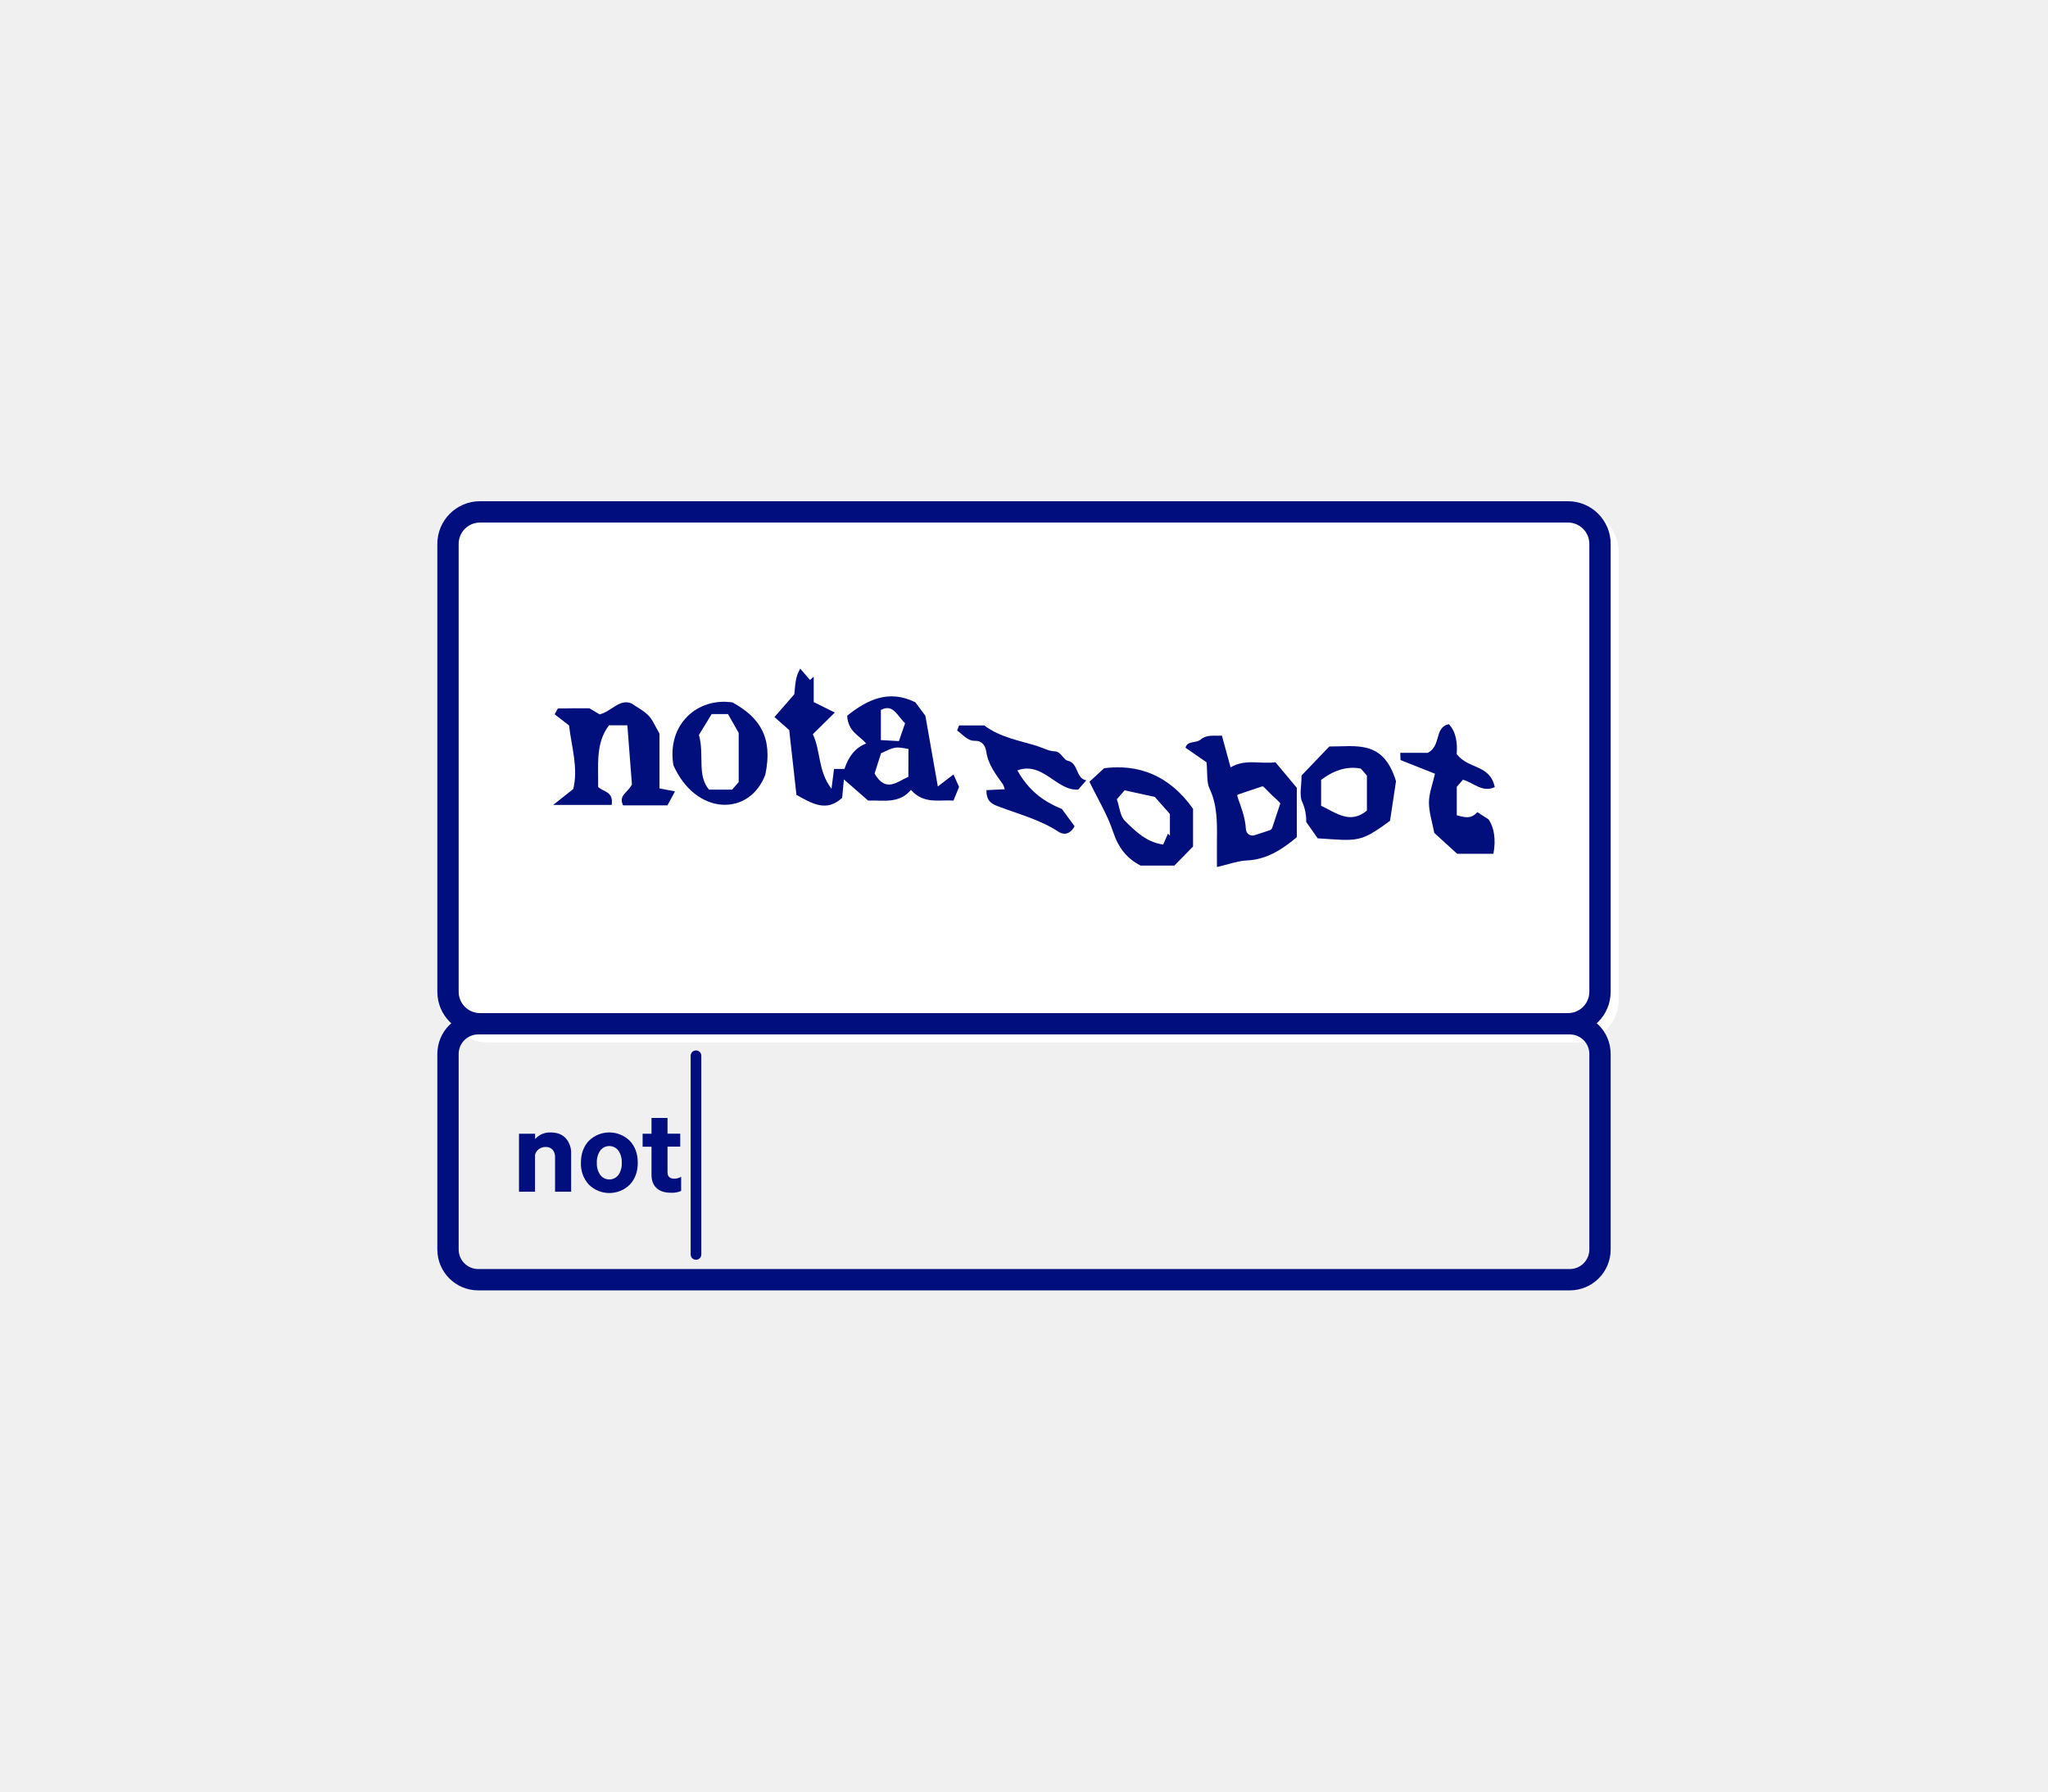
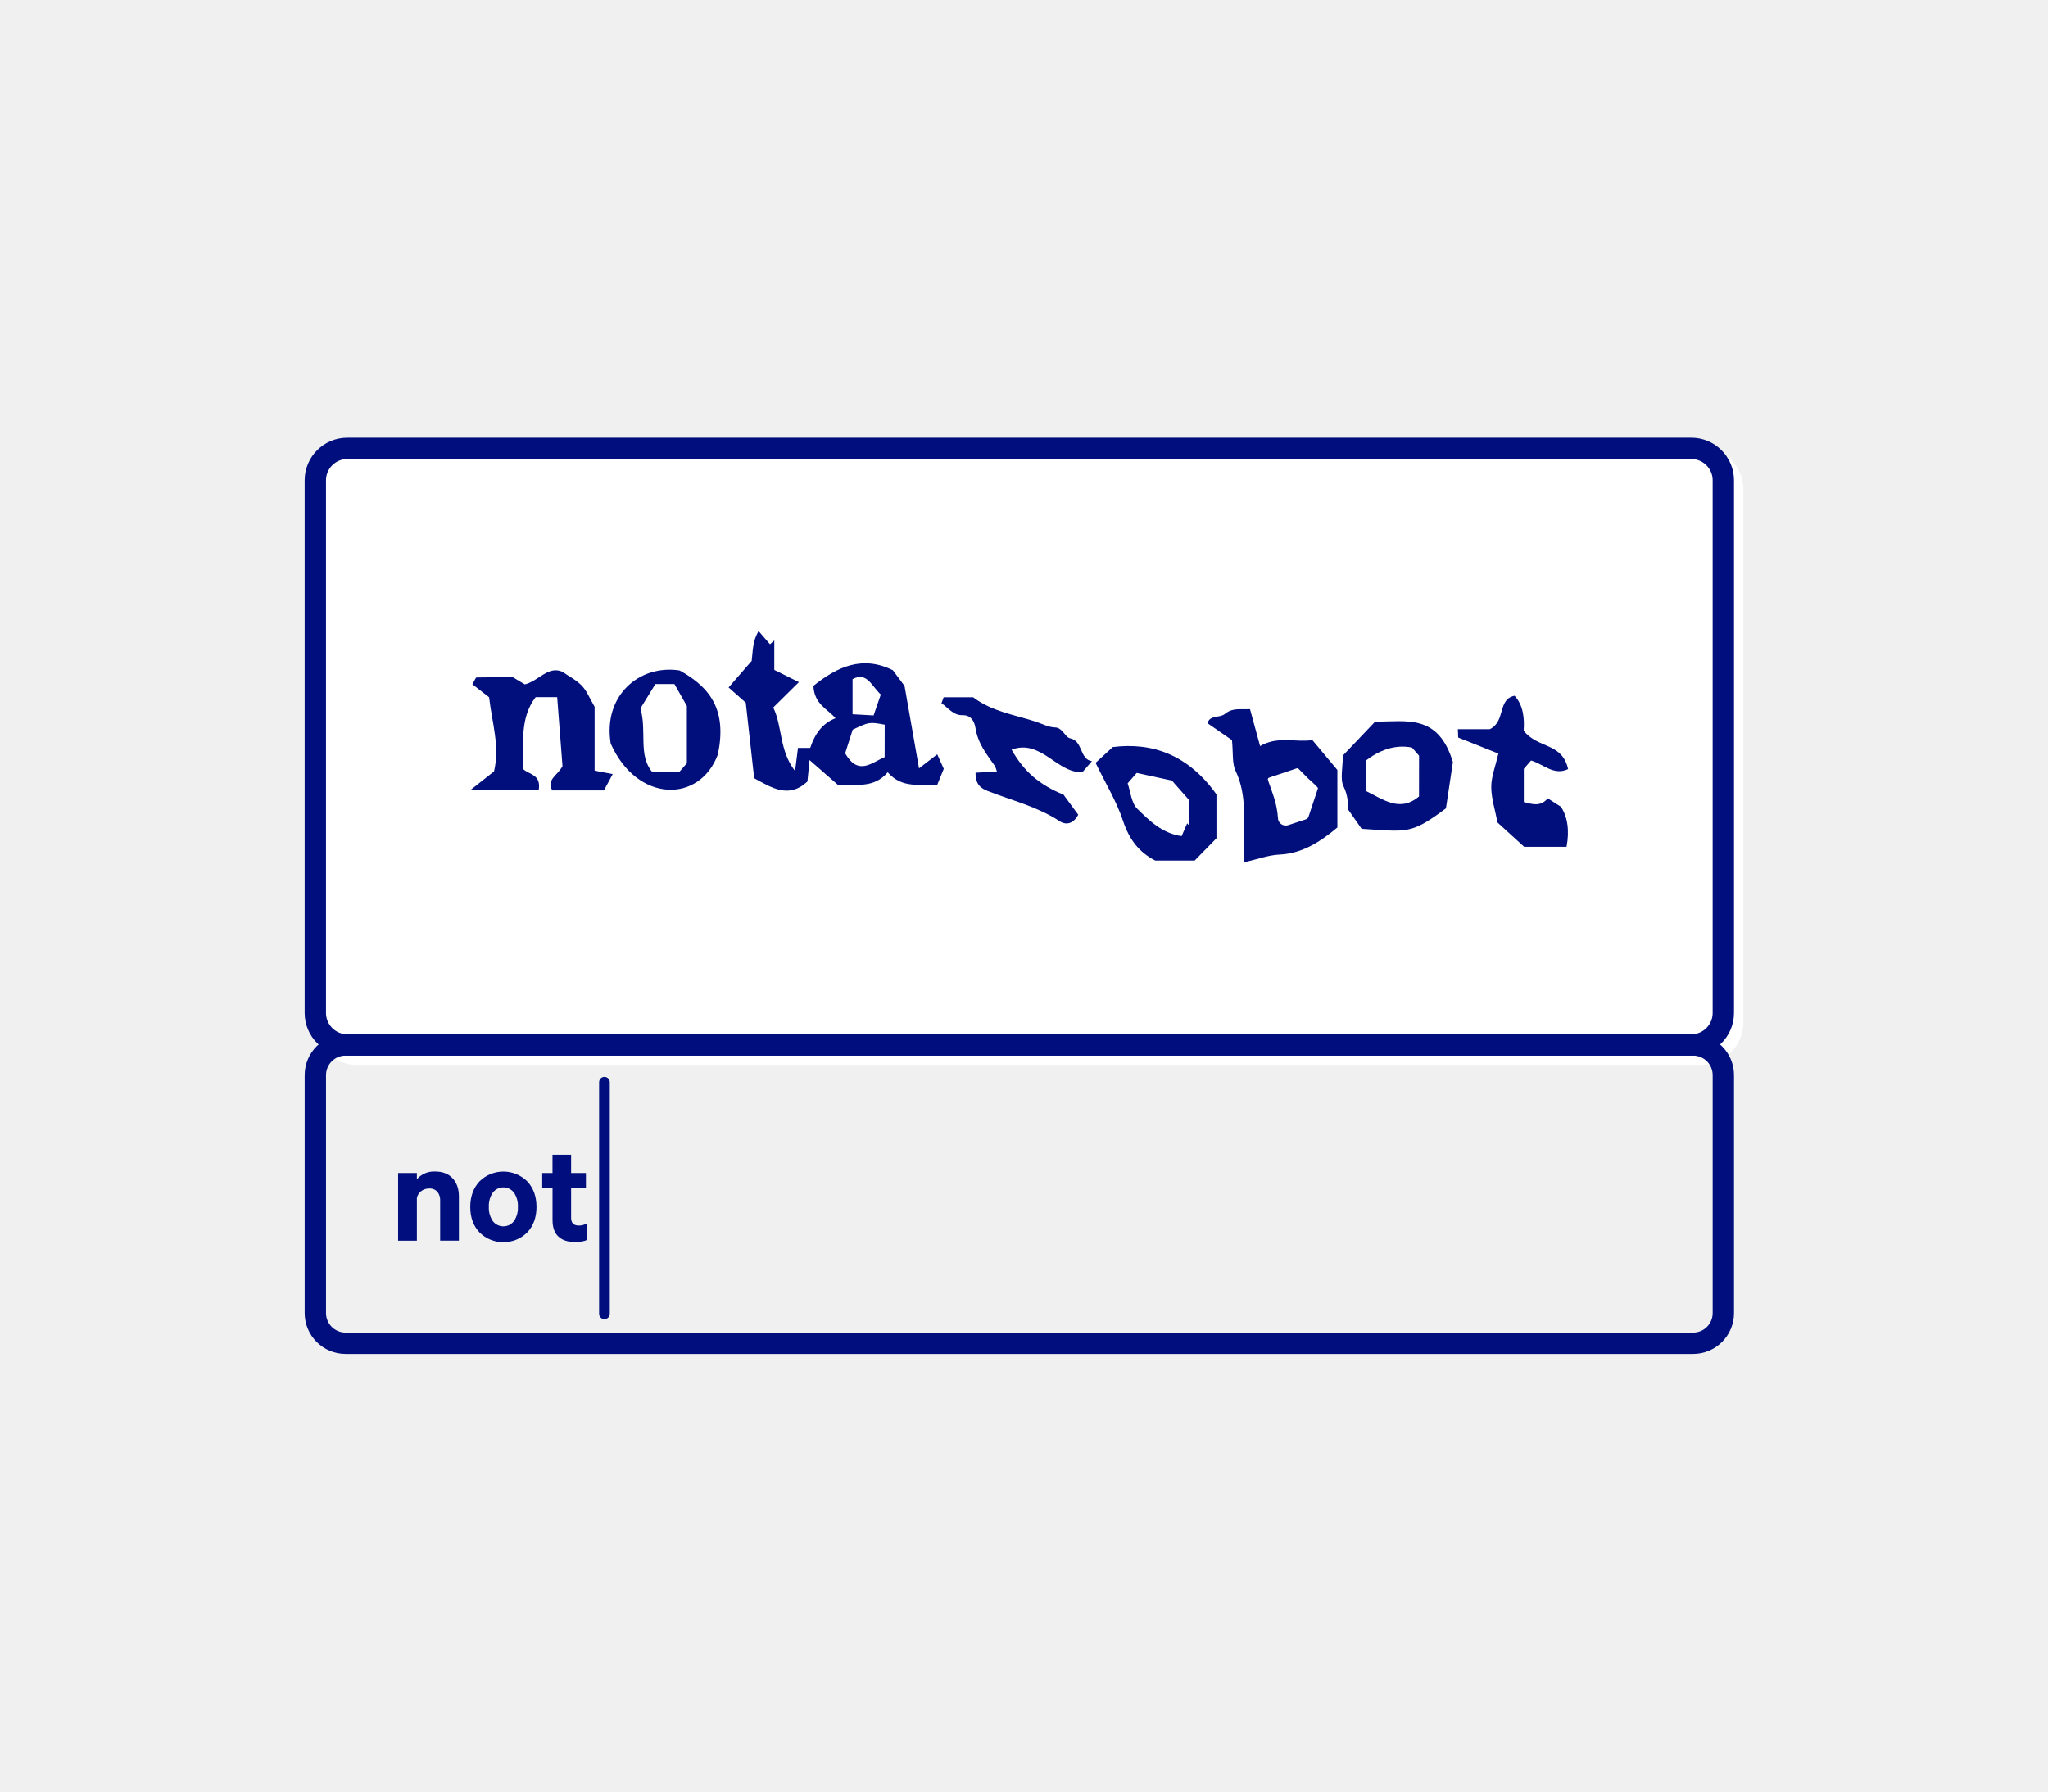
<svg xmlns="http://www.w3.org/2000/svg" id="OUTLINES" viewBox="0 0 1152 1008">
  <defs>
    <style>.cls-1{fill:#fff;}.cls-2{fill:#000f7c;}.cls-3{fill:#000f7d;}</style>
  </defs>
-   <rect class="cls-1" x="256.5" y="292.5" width="648" height="288" rx="18" ry="18" />
-   <path class="cls-1" d="M886.5,586.5h-612a24,24,0,0,1-24-24v-252a24,24,0,0,1,24-24h612a24,24,0,0,1,24,24v252A24,24,0,0,1,886.5,586.5Zm-612-288a12,12,0,0,0-12,12v252a12,12,0,0,0,12,12h612a12,12,0,0,0,12-12v-252a12,12,0,0,0-12-12Z" />
-   <path class="cls-2" d="M448,447.23c-1.4-12.56-2.65-23.75-4.07-36.47l-8.29-7.33L446.8,390.6c.74-8.76,1.17-10.34,3.31-14.42l5.53,6.39,2.07-1.86V395l11.88,5.89L457.21,413.1c4.54,9.41,2.79,20.67,10.51,30.67.66-5.11,1-7.83,1.42-11.13H475c2.39-7.23,6.21-12,12.21-14.33-3.84-4.55-10.21-6.62-10.67-15.63,11.47-9.23,23.67-14.85,38.35-7.55l5.64,7.58c2.25,12.82,4.47,25.49,7,39.78l8.8-6.76c.87,1.92,2,4.37,3.15,7-.83,2-1.83,4.49-3.15,7.7-8-.58-16.7,2.19-23.91-6-6.79,8-15.59,5.67-24.1,6l-13.62-11.91c-.34,3.43-.69,7-1,10.36C464.79,457.17,456.68,452,448,447.23Zm63-25.84c-7.44-1.35-7.44-1.35-15.41,2.41-1.23,3.85-2.5,7.82-3.64,11.42,6.4,11.09,12.78,4.42,19,1.86Zm-15.51-5,10.15.58c1.22-3.56,2.4-7,3.48-10.09-4.48-4.09-6.68-11.14-13.63-7.44Z" />
-   <path class="cls-2" d="M320.09,408.16,312,401.88c1.09-1.82,1.54-3.26,2-3.27,6.15-.16,12.31-.1,17.55-.1l5.75,3.43c6.74-1.69,11.22-9.05,18-6.13,3.23,2.23,6.79,4,9.49,6.78,2.4,2.5,3.84,6.2,6.16,10.15v30.83l8.73,1.68-4.22,7.86h-25c-2.62-5.68,2.35-6.8,5-11.72-.75-9.81-1.65-21.4-2.57-33.3H342.57c-7.75,10-5.87,22.61-6.13,34.65,2.95,2.86,8.8,2.52,7.62,10.13H311.17l11.29-8.95C325.35,432,321.54,420.59,320.09,408.16Z" />
-   <path class="cls-2" d="M539.48,408.15h14.18c9.06,6.86,19.82,8.42,30.06,11.71,3.16,1,6.3,2.77,9.48,2.86,3.79.11,4.83,4.76,7.38,5.28,6.19,1.26,4.49,10.2,10.48,11l-4.54,5.23c-12.06,1-19.9-16.09-34.26-10.79,6.07,10.7,13.54,17,25.07,21.73l7.12,9.7c-1.69,3.35-5.07,5.66-9,3.11-10.83-7.07-22.9-10-34.48-14.49-3.52-1.38-6.12-3.05-6.11-8.92l10.31-.53a12.65,12.65,0,0,0-1-2.7c-3.93-5.6-8.24-10.85-9.39-18.42-.56-3.68-2.59-6.22-6.22-6.11-4.52.13-6.93-3.61-10.18-5.79Z" />
-   <path class="cls-2" d="M781.89,461.79c-16.94,12.62-18.44,11.29-40.7,9.87l-6.45-9.21a25.72,25.72,0,0,0-2.27-11.31c-1.69-3.47-.35-8.9-.35-14.82L747.73,420c15.16.11,30.37-4,37.52,19.54C784.45,444.76,783.23,452.86,781.89,461.79Zm-13-25.42-3.4-3.93c-8.24-1.63-15.83,1.34-22.37,6.36v14.53c8.52,4.09,16.45,10.58,25.77,2.7Z" />
-   <path class="cls-2" d="M660.59,487h-19c-7.53-3.84-12.45-9.82-15.52-19.11-3.16-9.56-8.47-18.17-13.26-28.07l8.28-7.6c19.12-2.44,36.54,3.81,50,22.82v21.22Zm-11-38.63-17-3.7-4.35,5c1.33,3.83,1.82,9.52,4.53,12.19,5.86,5.77,12,11.94,21.51,13.32L657,469l1.08,1.23V458Z" />
-   <path class="cls-2" d="M819.39,424.3c7,8.82,18.55,5.58,21.42,18.53-6.84,3.33-11.95-2.44-17.88-4.15l-3.49,4v16.05c3.94.93,7.89,2.48,11.55-1.81L837.3,461c3.16,4.56,4.25,11.38,2.75,19.36H819.64l-12.86-11.74c-1.14-6.06-3-11.62-3-17.18,0-5,2-9.95,3.39-16.12l-19.38-7.69c0-1-.08-2-.16-4.06h15.45c7.79-3.89,3.54-14.41,11.92-16.13C819.21,411.94,819.84,418.36,819.39,424.3Z" />
-   <path class="cls-2" d="M378.78,430.52c-3.8-23.09,13.68-38.28,33.25-35.31,15.31,8.41,22.82,19.63,18.49,40.52C421.78,459.33,391.6,459.27,378.78,430.52Zm14.37-17c3.18,11.17-1.24,22.65,5.68,30.74h13l3.68-4.24V412.34l-6-10.57h-9.21C397.79,405.94,395.13,410.27,393.15,413.51Z" />
-   <path class="cls-2" d="M717.43,428.85c-8.31,1.2-16.76-2.1-25.24,2.88l-4.86-17.84c-4.93.28-8.35-.8-12.18,2.35-2.48,2-7.3.37-8.31,4.47l11.82,8.16c.61,6.14,0,11.21,1.69,14.8,4.34,9.11,4.28,18.66,4.18,28.42-.06,4.91,0,9.82,0,15.73,6.52-1.49,11.75-3.48,17-3.72,11-.5,19.78-6.22,27.92-13.08V443.25Zm-1.68,36.51a3,3,0,0,1-.74,1.35,3,3,0,0,1-1,.48l-8.32,2.74a3.73,3.73,0,0,1-4.87-3.43,41.18,41.18,0,0,0-1.95-10.06c-.77-2.51-1.69-5-2.55-7.44-.3-.88-.41-1.34-.27-1.63s.62-.46,1.48-.75c4.08-1.36,8.18-2.7,12.24-4.1a1.14,1.14,0,0,1,.54-.09,1.07,1.07,0,0,1,.6.39c1.52,1.54,3.06,3.08,4.59,4.61.5.5,4.81,4.2,4.66,4.66Q717.95,458.74,715.75,465.36Z" />
-   <path class="cls-3" d="M882,582H270a24,24,0,0,1-24-24V306a24,24,0,0,1,24-24H882a24,24,0,0,1,24,24V558A24,24,0,0,1,882,582ZM270,294a12,12,0,0,0-12,12V558a12,12,0,0,0,12,12H882a12,12,0,0,0,12-12V306a12,12,0,0,0-12-12Z" />
-   <path class="cls-3" d="M291.94,670.5V637.87H301v3a11,11,0,0,1,8.76-3.72q5.47,0,8.51,3.28a12.41,12.41,0,0,1,3,8.76V670.5h-9.05V651.08a6.19,6.19,0,0,0-1.35-4.19,5,5,0,0,0-4-1.57,6.2,6.2,0,0,0-3.76,1.2,5.57,5.57,0,0,0-2.16,3.32V670.5Z" />
-   <path class="cls-3" d="M358.74,654.22q0,7.51-4.46,12.27a16.41,16.41,0,0,1-23.07,0,17.27,17.27,0,0,1-4.45-12.27q0-7.59,4.45-12.34a16.41,16.41,0,0,1,23.07,0Q358.74,646.64,358.74,654.22Zm-9,0a11.43,11.43,0,0,0-1.86-6.82,6.4,6.4,0,0,0-10.3,0,11.43,11.43,0,0,0-1.86,6.82A11.28,11.28,0,0,0,337.6,661a6.4,6.4,0,0,0,10.3,0A11.28,11.28,0,0,0,349.76,654.22Z" />
-   <path class="cls-3" d="M366.47,660.65V645.17h-5v-7.3h5V629h9v8.83h7.16v7.3h-7.16v14.31q0,3.72,3.73,3.72a7.07,7.07,0,0,0,3.94-1.09v8a12.83,12.83,0,0,1-5.84,1q-5.11,0-8-2.63T366.47,660.65Z" />
-   <path class="cls-3" d="M883,726H269a23,23,0,0,1-23-23V593a23,23,0,0,1,23-23H883a23,23,0,0,1,23,23V703A23,23,0,0,1,883,726ZM269,582a11,11,0,0,0-11,11V703a11,11,0,0,0,11,11H883a11,11,0,0,0,11-11V593a11,11,0,0,0-11-11Z" />
-   <path class="cls-3" d="M391.5,708.78a3,3,0,0,1-3-3V594a3,3,0,0,1,6,0V705.78A3,3,0,0,1,391.5,708.78Z" />
+   <path class="cls-1" d="M956.63,599.16h-756a24,24,0,0,1-24-24V275.5a24,24,0,0,1,24-24h756a24,24,0,0,1,24,24V575.16A24,24,0,0,1,956.63,599.16Z" />
+   <path class="cls-2" d="M424.23,437.83c-1.63-14.64-3.08-27.67-4.74-42.5l-9.66-8.55,13-14.95c.86-10.21,1.37-12.05,3.85-16.81l6.45,7.45,2.41-2.17v16.61l13.85,6.87-14.43,14.27c5.29,11,3.25,24.1,12.26,35.75.76-5.95,1.16-9.12,1.65-13h6.87c2.79-8.43,7.24-14,14.23-16.7-4.47-5.31-11.9-7.72-12.43-18.21,13.37-10.76,27.58-17.32,44.69-8.81l6.58,8.84c2.63,14.94,5.21,29.7,8.14,46.36l10.25-7.88,3.67,8.15c-1,2.37-2.14,5.23-3.67,9-9.27-.68-19.46,2.55-27.87-7.05-7.91,9.37-18.17,6.61-28.09,7l-15.87-13.88c-.4,4-.8,8.17-1.19,12.08C443.77,449.42,434.31,443.37,424.23,437.83Zm73.42-30.11c-8.68-1.58-8.68-1.58-18,2.81l-4.25,13.31c7.46,12.92,14.9,5.15,22.21,2.16Zm-18.08-5.87,11.83.67c1.43-4.15,2.8-8.13,4.06-11.77-5.23-4.76-7.79-13-15.89-8.66Z" />
+   <path class="cls-2" d="M275.12,392.3l-9.4-7.32c1.27-2.12,1.8-3.8,2.36-3.82,7.17-.17,14.34-.11,20.45-.11l6.71,4c7.85-2,13.07-10.55,21-7.15,3.76,2.6,7.9,4.62,11.06,7.91,2.79,2.91,4.47,7.23,7.17,11.83v35.93l10.18,1.95c-2,3.78-3.51,6.54-4.93,9.17H310.59c-3-6.62,2.73-7.93,5.82-13.66-.89-11.43-1.93-24.94-3-38.81H301.32c-9,11.63-6.84,26.34-7.15,40.38,3.45,3.34,10.26,2.94,8.88,11.81H264.72L277.89,434C281.24,420,276.81,406.78,275.12,392.3Z" />
+   <path class="cls-2" d="M530.82,392.28h16.53c10.55,8,23.1,9.82,35,13.66,3.69,1.18,7.35,3.23,11.06,3.33,4.41.13,5.63,5.55,8.59,6.15,7.22,1.47,5.24,11.89,12.22,12.83l-5.29,6.1c-14.05,1.13-23.2-18.75-39.92-12.58,7.07,12.48,15.78,19.82,29.21,25.33l8.3,11.3c-2,3.91-5.91,6.6-10.47,3.62-12.62-8.23-26.69-11.6-40.18-16.88-4.11-1.6-7.14-3.56-7.12-10.4l12-.61a15.62,15.62,0,0,0-1.11-3.15c-4.58-6.53-9.61-12.64-10.95-21.47-.66-4.28-3-7.24-7.25-7.12-5.27.15-8.07-4.2-11.86-6.74Z" />
+   <path class="cls-2" d="M813.34,454.8c-19.74,14.72-21.48,13.17-47.43,11.51q-2.83-4.05-7.52-10.74c-.08-3.52-.2-8.15-2.65-13.17-2-4-.4-10.38-.4-17.28L773.53,406c17.68.12,35.4-4.63,43.73,22.77C816.34,435,814.91,444.39,813.34,454.8Zm-15.11-29.62-4-4.58c-9.61-1.91-18.45,1.56-26.08,7.4v16.94c9.93,4.77,19.17,12.34,30.05,3.16Z" />
+   <path class="cls-2" d="M672,484.17H649.82c-8.77-4.47-14.51-11.45-18.09-22.27-3.69-11.14-9.88-21.18-15.46-32.71l9.66-8.87c22.28-2.84,42.58,4.44,58.32,26.61v24.72C680.92,475.06,677.13,478.91,672,484.17Zm-12.8-45-19.82-4.31-5.07,5.85c1.55,4.46,2.12,11.1,5.28,14.21,6.83,6.73,14,13.92,25.07,15.52l3.12-7.21,1.27,1.44V450.34C665.44,446.28,661.8,442.15,659.17,439.15Z" />
+   <path class="cls-2" d="M857.06,411.11c8.1,10.28,21.61,6.5,25,21.59-8,3.88-13.93-2.84-20.84-4.83l-4.07,4.69v18.71c4.59,1.08,9.2,2.89,13.47-2.1l7.34,4.71c3.69,5.32,5,13.27,3.22,22.57H857.35l-15-13.68c-1.33-7.07-3.49-13.55-3.51-20,0-5.79,2.34-11.59,4-18.79l-22.6-9c-.05-1.16-.09-2.32-.19-4.73h18c9.08-4.54,4.13-16.8,13.89-18.8C856.85,396.7,857.58,404.19,857.06,411.11Z" />
+   <path class="cls-2" d="M343.52,418.36c-4.43-26.91,16-44.62,38.75-41.15,17.85,9.79,26.6,22.87,21.55,47.22C393.64,451.94,358.47,451.87,343.52,418.36Zm16.74-19.83c3.72,13-1.43,26.41,6.64,35.83h15.17l4.29-4.95V397.17l-7-12.32H368.66Z" />
+   <path class="cls-2" d="M738.22,416.41c-9.69,1.4-19.53-2.45-29.42,3.36-2.07-7.61-3.89-14.3-5.66-20.79-5.75.32-9.73-.93-14.2,2.73-2.89,2.38-8.5.43-9.68,5.22L693,416.44c.71,7.15,0,13.06,2,17.25,5.06,10.61,5,21.74,4.87,33.12-.06,5.72,0,11.44,0,18.33,7.6-1.73,13.7-4.05,19.87-4.33,12.83-.59,23-7.25,32.53-15.24V433.2Zm-2,42.56a2.55,2.55,0,0,1-2,2.13l-9.7,3.19a4.35,4.35,0,0,1-5.67-4,48.43,48.43,0,0,0-2.27-11.72c-.9-2.93-2-5.78-3-8.67-.36-1-.49-1.56-.32-1.91s.73-.53,1.73-.87c4.75-1.59,9.52-3.14,14.26-4.78a1.38,1.38,0,0,1,.63-.11,1.41,1.41,0,0,1,.7.46c1.77,1.8,3.56,3.59,5.35,5.38.59.59,5.61,4.9,5.43,5.43Z" />
+   <path class="cls-3" d="M951.37,593.92h-756a24,24,0,0,1-24-24V270.25a24,24,0,0,1,24-24h756a24,24,0,0,1,24,24V569.92A24,24,0,0,1,951.37,593.92Zm-756-335.67a12,12,0,0,0-12,12V569.92a12,12,0,0,0,12,12h756a12,12,0,0,0,12-12V270.25a12,12,0,0,0-12-12Z" />
+   <path class="cls-3" d="M223.94,698.06V660h10.55v3.48a12.77,12.77,0,0,1,10.21-4.34q6.38,0,9.91,3.83t3.53,10.21v24.85H247.59V675.43a7.25,7.25,0,0,0-1.58-4.9,5.77,5.77,0,0,0-4.63-1.83,7.17,7.17,0,0,0-4.38,1.41,6.44,6.44,0,0,0-2.51,3.87v24.08Z" />
+   <path class="cls-3" d="M301.78,679.08q0,8.77-5.19,14.3a19.1,19.1,0,0,1-26.88,0q-5.19-5.53-5.19-14.3t5.19-14.38a19.1,19.1,0,0,1,26.88,0Q301.78,670.23,301.78,679.08Zm-10.46,0a13.29,13.29,0,0,0-2.17-8,7.47,7.47,0,0,0-12,0,13.36,13.36,0,0,0-2.17,8,13.21,13.21,0,0,0,2.17,7.87,7.47,7.47,0,0,0,12,0A13.14,13.14,0,0,0,291.32,679.08Z" />
+   <path class="cls-3" d="M310.8,686.57v-18H305V660h5.78v-10.3h10.47V660h8.34v8.5h-8.34v16.68c0,2.89,1.44,4.34,4.34,4.34a8.22,8.22,0,0,0,4.59-1.28v9.36c-1.47.8-3.74,1.19-6.81,1.19q-6,0-9.27-3.06T310.8,686.57Z" />
+   <path class="cls-3" d="M952.38,761.75h-758a23,23,0,0,1-23-23V604.92a23,23,0,0,1,23-23h758a23,23,0,0,1,23,23V738.75A23,23,0,0,1,952.38,761.75Zm-758-167.83a11,11,0,0,0-11,11V738.75a11,11,0,0,0,11,11h758a11,11,0,0,0,11-11V604.92a11,11,0,0,0-11-11Z" />
+   <path class="cls-3" d="M340,742.18a3,3,0,0,1-3-3V608.9a3,3,0,0,1,6,0V739.18A3,3,0,0,1,340,742.18Z" />
</svg>
